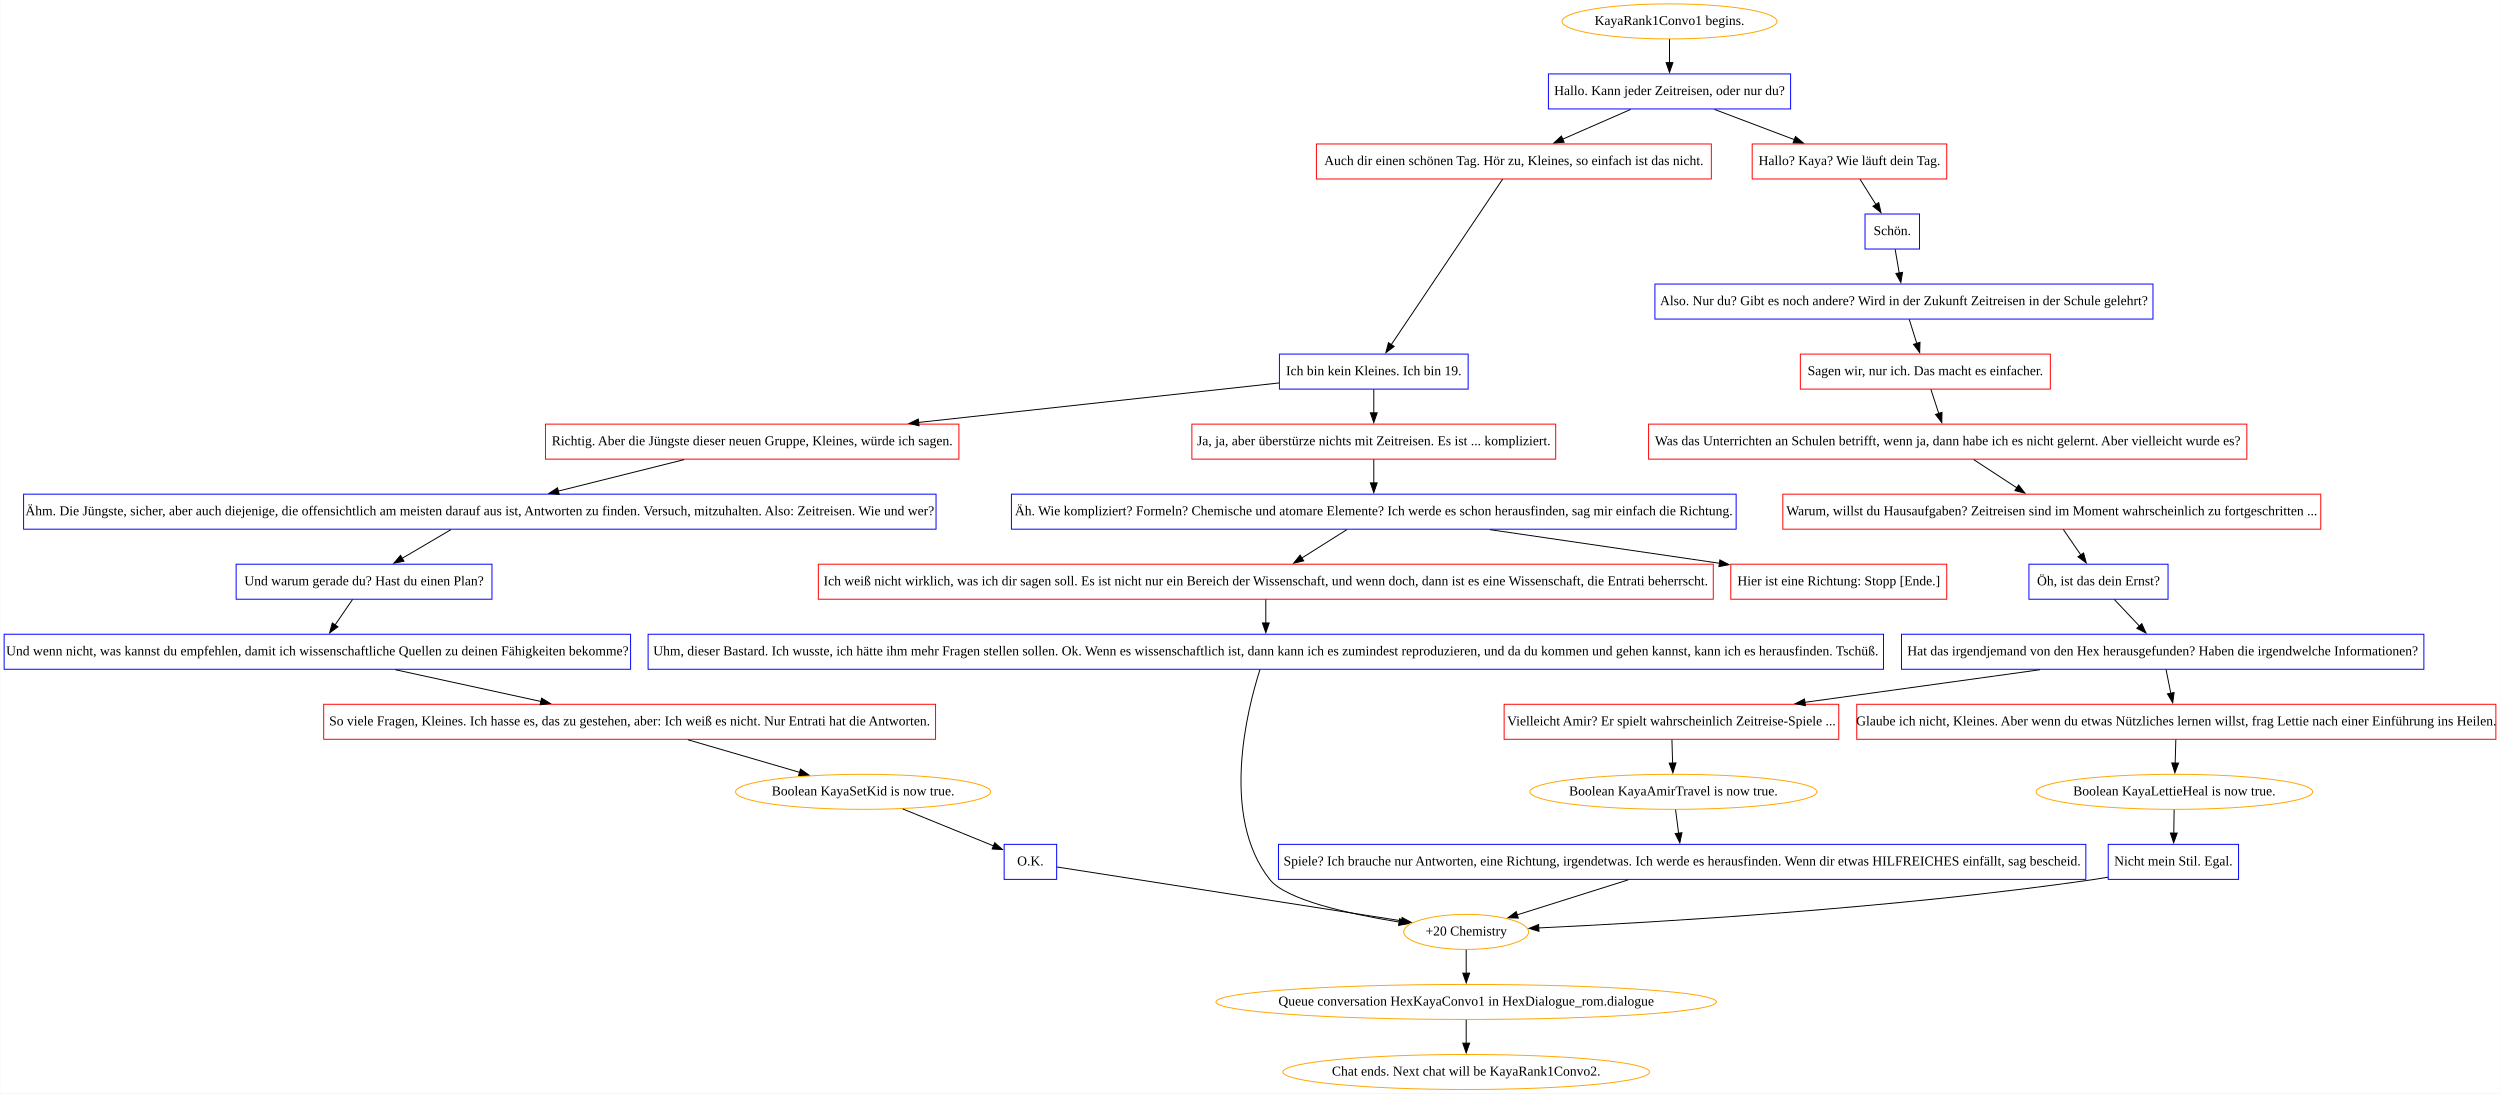
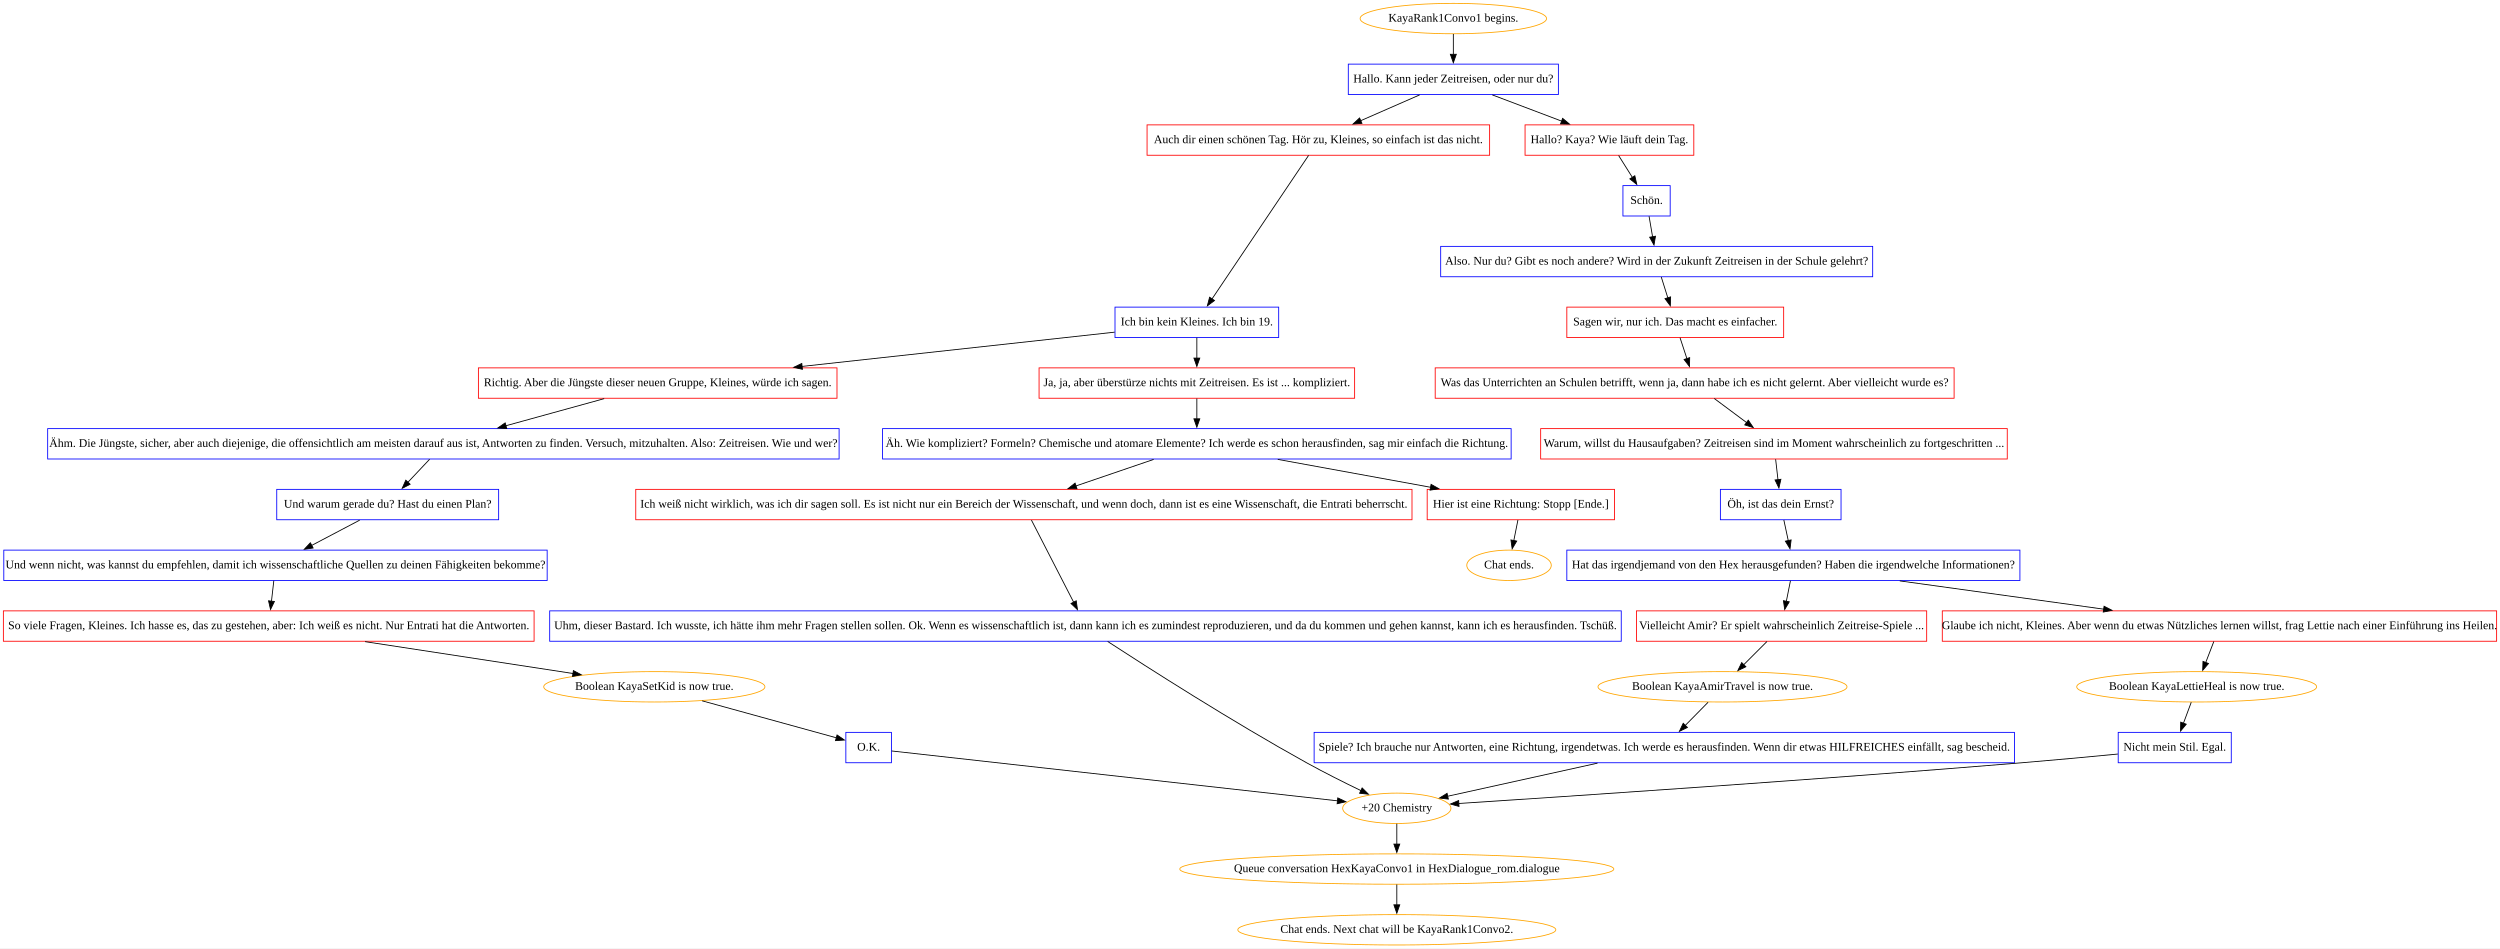
- <svg xmlns="http://www.w3.org/2000/svg" width="2570pt" height="1124pt" viewBox="0.00 0.00 2569.50 1124.00">
+ <svg xmlns="http://www.w3.org/2000/svg" width="2963pt" height="1124pt" viewBox="0.00 0.00 2963.00 1124.00">
  <g id="graph0" class="graph" transform="scale(1 1) rotate(0) translate(4 1120)">
-     <polygon fill="white" stroke="none" points="-4,4 -4,-1120 2565.5,-1120 2565.5,4 -4,4" />
+     <polygon fill="white" stroke="none" points="-4,4 -4,-1120 2959,-1120 2959,4 -4,4" />
    <g id="node1" class="node">
-       <ellipse fill="none" stroke="orange" cx="1712" cy="-1098" rx="110.48" ry="18" />
-       <text text-anchor="middle" x="1712" y="-1094.3" font-family="Times New Roman,serif" font-size="14.00">KayaRank1Convo1 begins.</text>
+       <ellipse fill="none" stroke="orange" cx="1718.5" cy="-1098" rx="110.48" ry="18" />
+       <text text-anchor="middle" x="1718.5" y="-1094.3" font-family="Times New Roman,serif" font-size="14.00">KayaRank1Convo1 begins.</text>
    </g>
    <g id="node2" class="node">
-       <polygon fill="none" stroke="blue" points="1836.5,-1044 1587.5,-1044 1587.5,-1008 1836.5,-1008 1836.5,-1044" />
-       <text text-anchor="middle" x="1712" y="-1022.3" font-family="Times New Roman,serif" font-size="14.00">Hallo. Kann jeder Zeitreisen, oder nur du?</text>
+       <polygon fill="none" stroke="blue" points="1843,-1044 1594,-1044 1594,-1008 1843,-1008 1843,-1044" />
+       <text text-anchor="middle" x="1718.5" y="-1022.3" font-family="Times New Roman,serif" font-size="14.00">Hallo. Kann jeder Zeitreisen, oder nur du?</text>
    </g>
    <g id="edge1" class="edge">
-       <path fill="none" stroke="black" d="M1712,-1079.7C1712,-1072.41 1712,-1063.73 1712,-1055.54" />
-       <polygon fill="black" stroke="black" points="1715.5,-1055.62 1712,-1045.62 1708.5,-1055.62 1715.5,-1055.62" />
+       <path fill="none" stroke="black" d="M1718.5,-1079.7C1718.5,-1072.41 1718.5,-1063.73 1718.5,-1055.54" />
+       <polygon fill="black" stroke="black" points="1722,-1055.62 1718.5,-1045.62 1715,-1055.62 1722,-1055.62" />
    </g>
    <g id="node3" class="node">
-       <polygon fill="none" stroke="red" points="1755,-972 1349,-972 1349,-936 1755,-936 1755,-972" />
-       <text text-anchor="middle" x="1552" y="-950.3" font-family="Times New Roman,serif" font-size="14.00">Auch dir einen schönen Tag. Hör zu, Kleines, so einfach ist das nicht.</text>
+       <polygon fill="none" stroke="red" points="1761.5,-972 1355.5,-972 1355.5,-936 1761.5,-936 1761.5,-972" />
+       <text text-anchor="middle" x="1558.5" y="-950.3" font-family="Times New Roman,serif" font-size="14.00">Auch dir einen schönen Tag. Hör zu, Kleines, so einfach ist das nicht.</text>
    </g>
    <g id="edge2" class="edge">
-       <path fill="none" stroke="black" d="M1672.04,-1007.52C1650.86,-998.25 1624.65,-986.78 1602.12,-976.93" />
-       <polygon fill="black" stroke="black" points="1603.68,-973.79 1593.12,-972.99 1600.87,-980.2 1603.68,-973.79" />
+       <path fill="none" stroke="black" d="M1678.54,-1007.52C1657.36,-998.25 1631.15,-986.78 1608.62,-976.93" />
+       <polygon fill="black" stroke="black" points="1610.18,-973.79 1599.62,-972.99 1607.37,-980.2 1610.18,-973.79" />
    </g>
    <g id="node4" class="node">
-       <polygon fill="none" stroke="red" points="1997,-972 1797,-972 1797,-936 1997,-936 1997,-972" />
-       <text text-anchor="middle" x="1897" y="-950.3" font-family="Times New Roman,serif" font-size="14.00">Hallo? Kaya? Wie läuft dein Tag.</text>
+       <polygon fill="none" stroke="red" points="2003.5,-972 1803.5,-972 1803.5,-936 2003.5,-936 2003.5,-972" />
+       <text text-anchor="middle" x="1903.5" y="-950.3" font-family="Times New Roman,serif" font-size="14.00">Hallo? Kaya? Wie läuft dein Tag.</text>
    </g>
    <g id="edge3" class="edge">
-       <path fill="none" stroke="black" d="M1758.21,-1007.52C1783.13,-998.08 1814.1,-986.37 1840.46,-976.39" />
-       <polygon fill="black" stroke="black" points="1841.53,-979.73 1849.65,-972.92 1839.06,-973.18 1841.53,-979.73" />
+       <path fill="none" stroke="black" d="M1764.71,-1007.52C1789.63,-998.08 1820.6,-986.37 1846.96,-976.39" />
+       <polygon fill="black" stroke="black" points="1848.03,-979.73 1856.15,-972.92 1845.56,-973.18 1848.03,-979.73" />
    </g>
    <g id="node5" class="node">
-       <polygon fill="none" stroke="blue" points="1505,-756 1311,-756 1311,-720 1505,-720 1505,-756" />
-       <text text-anchor="middle" x="1408" y="-734.3" font-family="Times New Roman,serif" font-size="14.00">Ich bin kein Kleines. Ich bin 19.</text>
+       <polygon fill="none" stroke="blue" points="1511.5,-756 1317.5,-756 1317.5,-720 1511.5,-720 1511.5,-756" />
+       <text text-anchor="middle" x="1414.5" y="-734.3" font-family="Times New Roman,serif" font-size="14.00">Ich bin kein Kleines. Ich bin 19.</text>
    </g>
    <g id="edge4" class="edge">
-       <path fill="none" stroke="black" d="M1540.46,-935.85C1515.39,-898.6 1455.82,-810.07 1425.86,-765.54" />
-       <polygon fill="black" stroke="black" points="1428.93,-763.83 1420.44,-757.49 1423.12,-767.74 1428.93,-763.83" />
+       <path fill="none" stroke="black" d="M1546.96,-935.85C1521.89,-898.6 1462.32,-810.07 1432.36,-765.54" />
+       <polygon fill="black" stroke="black" points="1435.43,-763.83 1426.94,-757.49 1429.62,-767.74 1435.43,-763.83" />
    </g>
    <g id="node6" class="node">
-       <polygon fill="none" stroke="blue" points="1969,-900 1913,-900 1913,-864 1969,-864 1969,-900" />
-       <text text-anchor="middle" x="1941" y="-878.3" font-family="Times New Roman,serif" font-size="14.00">Schön.</text>
+       <polygon fill="none" stroke="blue" points="1975.5,-900 1919.5,-900 1919.5,-864 1975.5,-864 1975.5,-900" />
+       <text text-anchor="middle" x="1947.5" y="-878.3" font-family="Times New Roman,serif" font-size="14.00">Schön.</text>
    </g>
    <g id="edge5" class="edge">
-       <path fill="none" stroke="black" d="M1907.88,-935.7C1912.78,-927.9 1918.68,-918.51 1924.14,-909.83" />
-       <polygon fill="black" stroke="black" points="1927.08,-911.71 1929.44,-901.39 1921.16,-907.99 1927.08,-911.71" />
+       <path fill="none" stroke="black" d="M1914.38,-935.7C1919.28,-927.9 1925.18,-918.51 1930.64,-909.83" />
+       <polygon fill="black" stroke="black" points="1933.58,-911.71 1935.94,-901.39 1927.66,-907.99 1933.58,-911.71" />
    </g>
    <g id="node7" class="node">
-       <polygon fill="none" stroke="red" points="981.5,-684 556.5,-684 556.5,-648 981.5,-648 981.5,-684" />
-       <text text-anchor="middle" x="769" y="-662.3" font-family="Times New Roman,serif" font-size="14.00">Richtig. Aber die Jüngste dieser neuen Gruppe, Kleines, würde ich sagen.</text>
+       <polygon fill="none" stroke="red" points="988,-684 563,-684 563,-648 988,-648 988,-684" />
+       <text text-anchor="middle" x="775.5" y="-662.3" font-family="Times New Roman,serif" font-size="14.00">Richtig. Aber die Jüngste dieser neuen Gruppe, Kleines, würde ich sagen.</text>
    </g>
    <g id="edge6" class="edge">
-       <path fill="none" stroke="black" d="M1310.6,-726.33C1212.36,-715.57 1058.68,-698.73 940.08,-685.74" />
-       <polygon fill="black" stroke="black" points="940.54,-682.27 930.22,-684.66 939.78,-689.23 940.54,-682.27" />
+       <path fill="none" stroke="black" d="M1317.1,-726.33C1218.86,-715.57 1065.18,-698.73 946.58,-685.74" />
+       <polygon fill="black" stroke="black" points="947.04,-682.27 936.72,-684.66 946.28,-689.23 947.04,-682.27" />
    </g>
    <g id="node8" class="node">
-       <polygon fill="none" stroke="red" points="1595,-684 1221,-684 1221,-648 1595,-648 1595,-684" />
-       <text text-anchor="middle" x="1408" y="-662.3" font-family="Times New Roman,serif" font-size="14.00">Ja, ja, aber überstürze nichts mit Zeitreisen. Es ist ... kompliziert.</text>
+       <polygon fill="none" stroke="red" points="1601.5,-684 1227.5,-684 1227.5,-648 1601.5,-648 1601.5,-684" />
+       <text text-anchor="middle" x="1414.5" y="-662.3" font-family="Times New Roman,serif" font-size="14.00">Ja, ja, aber überstürze nichts mit Zeitreisen. Es ist ... kompliziert.</text>
    </g>
    <g id="edge7" class="edge">
-       <path fill="none" stroke="black" d="M1408,-719.7C1408,-712.41 1408,-703.73 1408,-695.54" />
-       <polygon fill="black" stroke="black" points="1411.5,-695.62 1408,-685.62 1404.5,-695.62 1411.5,-695.62" />
+       <path fill="none" stroke="black" d="M1414.5,-719.7C1414.5,-712.41 1414.5,-703.73 1414.5,-695.54" />
+       <polygon fill="black" stroke="black" points="1418,-695.62 1414.5,-685.62 1411,-695.62 1418,-695.62" />
    </g>
    <g id="node9" class="node">
-       <polygon fill="none" stroke="blue" points="2209,-828 1697,-828 1697,-792 2209,-792 2209,-828" />
-       <text text-anchor="middle" x="1953" y="-806.3" font-family="Times New Roman,serif" font-size="14.00">Also. Nur du? Gibt es noch andere? Wird in der Zukunft Zeitreisen in der Schule gelehrt?</text>
+       <polygon fill="none" stroke="blue" points="2215.5,-828 1703.5,-828 1703.5,-792 2215.5,-792 2215.5,-828" />
+       <text text-anchor="middle" x="1959.5" y="-806.3" font-family="Times New Roman,serif" font-size="14.00">Also. Nur du? Gibt es noch andere? Wird in der Zukunft Zeitreisen in der Schule gelehrt?</text>
    </g>
    <g id="edge8" class="edge">
-       <path fill="none" stroke="black" d="M1943.97,-863.7C1945.23,-856.32 1946.74,-847.52 1948.16,-839.25" />
-       <polygon fill="black" stroke="black" points="1951.57,-840.04 1949.81,-829.6 1944.67,-838.86 1951.57,-840.04" />
+       <path fill="none" stroke="black" d="M1950.47,-863.7C1951.73,-856.32 1953.24,-847.52 1954.66,-839.25" />
+       <polygon fill="black" stroke="black" points="1958.07,-840.04 1956.31,-829.6 1951.17,-838.86 1958.07,-840.04" />
    </g>
    <g id="node10" class="node">
-       <polygon fill="none" stroke="blue" points="958,-612 20,-612 20,-576 958,-576 958,-612" />
-       <text text-anchor="middle" x="489" y="-590.3" font-family="Times New Roman,serif" font-size="14.00">Ähm. Die Jüngste, sicher, aber auch diejenige, die offensichtlich am meisten darauf aus ist, Antworten zu finden. Versuch, mitzuhalten. Also: Zeitreisen. Wie und wer?</text>
+       <polygon fill="none" stroke="blue" points="990.5,-612 52.5,-612 52.5,-576 990.5,-576 990.5,-612" />
+       <text text-anchor="middle" x="521.5" y="-590.3" font-family="Times New Roman,serif" font-size="14.00">Ähm. Die Jüngste, sicher, aber auch diejenige, die offensichtlich am meisten darauf aus ist, Antworten zu finden. Versuch, mitzuhalten. Also: Zeitreisen. Wie und wer?</text>
    </g>
    <g id="edge9" class="edge">
-       <path fill="none" stroke="black" d="M699.07,-647.52C659.75,-637.69 610.49,-625.37 569.56,-615.14" />
-       <polygon fill="black" stroke="black" points="570.55,-611.78 560,-612.75 568.85,-618.57 570.55,-611.78" />
+       <path fill="none" stroke="black" d="M712.06,-647.52C676.62,-637.75 632.28,-625.53 595.29,-615.34" />
+       <polygon fill="black" stroke="black" points="596.6,-612.07 586.03,-612.78 594.74,-618.81 596.6,-612.07" />
    </g>
    <g id="node11" class="node">
-       <polygon fill="none" stroke="blue" points="1780.5,-612 1035.5,-612 1035.5,-576 1780.5,-576 1780.5,-612" />
-       <text text-anchor="middle" x="1408" y="-590.3" font-family="Times New Roman,serif" font-size="14.00">Äh. Wie kompliziert? Formeln? Chemische und atomare Elemente? Ich werde es schon herausfinden, sag mir einfach die Richtung.</text>
+       <polygon fill="none" stroke="blue" points="1787,-612 1042,-612 1042,-576 1787,-576 1787,-612" />
+       <text text-anchor="middle" x="1414.5" y="-590.3" font-family="Times New Roman,serif" font-size="14.00">Äh. Wie kompliziert? Formeln? Chemische und atomare Elemente? Ich werde es schon herausfinden, sag mir einfach die Richtung.</text>
    </g>
    <g id="edge10" class="edge">
-       <path fill="none" stroke="black" d="M1408,-647.7C1408,-640.41 1408,-631.73 1408,-623.54" />
-       <polygon fill="black" stroke="black" points="1411.5,-623.62 1408,-613.62 1404.5,-623.62 1411.5,-623.62" />
+       <path fill="none" stroke="black" d="M1414.5,-647.7C1414.5,-640.41 1414.5,-631.73 1414.5,-623.54" />
+       <polygon fill="black" stroke="black" points="1418,-623.62 1414.5,-613.62 1411,-623.62 1418,-623.62" />
    </g>
    <g id="node12" class="node">
-       <polygon fill="none" stroke="red" points="2103.5,-756 1846.5,-756 1846.5,-720 2103.5,-720 2103.5,-756" />
-       <text text-anchor="middle" x="1975" y="-734.3" font-family="Times New Roman,serif" font-size="14.00">Sagen wir, nur ich. Das macht es einfacher.</text>
+       <polygon fill="none" stroke="red" points="2110,-756 1853,-756 1853,-720 2110,-720 2110,-756" />
+       <text text-anchor="middle" x="1981.5" y="-734.3" font-family="Times New Roman,serif" font-size="14.00">Sagen wir, nur ich. Das macht es einfacher.</text>
    </g>
    <g id="edge11" class="edge">
-       <path fill="none" stroke="black" d="M1958.44,-791.7C1960.78,-784.24 1963.58,-775.32 1966.21,-766.97" />
-       <polygon fill="black" stroke="black" points="1969.51,-768.14 1969.17,-757.55 1962.83,-766.04 1969.51,-768.14" />
+       <path fill="none" stroke="black" d="M1964.94,-791.7C1967.28,-784.24 1970.08,-775.32 1972.71,-766.97" />
+       <polygon fill="black" stroke="black" points="1976.01,-768.14 1975.67,-757.55 1969.33,-766.04 1976.01,-768.14" />
    </g>
    <g id="node13" class="node">
-       <polygon fill="none" stroke="blue" points="501.5,-540 238.5,-540 238.5,-504 501.5,-504 501.5,-540" />
-       <text text-anchor="middle" x="370" y="-518.3" font-family="Times New Roman,serif" font-size="14.00">Und warum gerade du? Hast du einen Plan? </text>
+       <polygon fill="none" stroke="blue" points="587,-540 324,-540 324,-504 587,-504 587,-540" />
+       <text text-anchor="middle" x="455.5" y="-518.3" font-family="Times New Roman,serif" font-size="14.00">Und warum gerade du? Hast du einen Plan? </text>
    </g>
    <g id="edge12" class="edge">
-       <path fill="none" stroke="black" d="M459.28,-575.52C444.11,-566.6 425.47,-555.63 409.15,-546.03" />
-       <polygon fill="black" stroke="black" points="411.04,-543.08 400.65,-541.03 407.49,-549.11 411.04,-543.08" />
+       <path fill="none" stroke="black" d="M505.19,-575.7C497.43,-567.47 488.01,-557.48 479.47,-548.42" />
+       <polygon fill="black" stroke="black" points="482.07,-546.08 472.67,-541.21 476.98,-550.88 482.07,-546.08" />
    </g>
    <g id="node14" class="node">
-       <polygon fill="none" stroke="red" points="1757,-540 837,-540 837,-504 1757,-504 1757,-540" />
-       <text text-anchor="middle" x="1297" y="-518.3" font-family="Times New Roman,serif" font-size="14.00">Ich weiß nicht wirklich, was ich dir sagen soll. Es ist nicht nur ein Bereich der Wissenschaft, und wenn doch, dann ist es eine Wissenschaft, die Entrati beherrscht.</text>
+       <polygon fill="none" stroke="red" points="1669.5,-540 749.5,-540 749.5,-504 1669.5,-504 1669.5,-540" />
+       <text text-anchor="middle" x="1209.5" y="-518.3" font-family="Times New Roman,serif" font-size="14.00">Ich weiß nicht wirklich, was ich dir sagen soll. Es ist nicht nur ein Bereich der Wissenschaft, und wenn doch, dann ist es eine Wissenschaft, die Entrati beherrscht.</text>
    </g>
    <g id="edge13" class="edge">
-       <path fill="none" stroke="black" d="M1380.28,-575.52C1366.26,-566.68 1349.07,-555.84 1333.95,-546.3" />
-       <polygon fill="black" stroke="black" points="1335.98,-543.44 1325.65,-541.07 1332.24,-549.36 1335.98,-543.44" />
+       <path fill="none" stroke="black" d="M1363.3,-575.52C1335.31,-565.96 1300.44,-554.05 1270.99,-544" />
+       <polygon fill="black" stroke="black" points="1272.43,-540.79 1261.84,-540.87 1270.17,-547.41 1272.43,-540.79" />
    </g>
    <g id="node15" class="node">
-       <polygon fill="none" stroke="red" points="1997,-540 1775,-540 1775,-504 1997,-504 1997,-540" />
-       <text text-anchor="middle" x="1886" y="-518.3" font-family="Times New Roman,serif" font-size="14.00">Hier ist eine Richtung: Stopp [Ende.]</text>
+       <polygon fill="none" stroke="red" points="1909.5,-540 1687.5,-540 1687.5,-504 1909.5,-504 1909.5,-540" />
+       <text text-anchor="middle" x="1798.5" y="-518.3" font-family="Times New Roman,serif" font-size="14.00">Hier ist eine Richtung: Stopp [Ende.]</text>
    </g>
    <g id="edge14" class="edge">
-       <path fill="none" stroke="black" d="M1527.39,-575.52C1599.45,-564.96 1691.07,-551.55 1763.67,-540.92" />
-       <polygon fill="black" stroke="black" points="1763.8,-544.43 1773.19,-539.52 1762.79,-537.51 1763.8,-544.43" />
+       <path fill="none" stroke="black" d="M1510.41,-575.52C1565.49,-565.48 1634.8,-552.84 1691.62,-542.48" />
+       <polygon fill="black" stroke="black" points="1692.12,-545.95 1701.33,-540.71 1690.86,-539.06 1692.12,-545.95" />
    </g>
    <g id="node16" class="node">
-       <polygon fill="none" stroke="red" points="2305.5,-684 1690.5,-684 1690.5,-648 2305.5,-648 2305.5,-684" />
-       <text text-anchor="middle" x="1998" y="-662.3" font-family="Times New Roman,serif" font-size="14.00">Was das Unterrichten an Schulen betrifft, wenn ja, dann habe ich es nicht gelernt. Aber vielleicht wurde es? </text>
+       <polygon fill="none" stroke="red" points="2312,-684 1697,-684 1697,-648 2312,-648 2312,-684" />
+       <text text-anchor="middle" x="2004.5" y="-662.3" font-family="Times New Roman,serif" font-size="14.00">Was das Unterrichten an Schulen betrifft, wenn ja, dann habe ich es nicht gelernt. Aber vielleicht wurde es? </text>
    </g>
    <g id="edge15" class="edge">
-       <path fill="none" stroke="black" d="M1980.69,-719.7C1983.14,-712.24 1986.07,-703.32 1988.81,-694.97" />
-       <polygon fill="black" stroke="black" points="1992.11,-696.14 1991.91,-685.54 1985.46,-693.95 1992.11,-696.14" />
+       <path fill="none" stroke="black" d="M1987.19,-719.7C1989.64,-712.24 1992.57,-703.32 1995.31,-694.97" />
+       <polygon fill="black" stroke="black" points="1998.61,-696.14 1998.41,-685.54 1991.96,-693.95 1998.61,-696.14" />
    </g>
    <g id="node17" class="node">
-       <polygon fill="none" stroke="blue" points="644,-468 0,-468 0,-432 644,-432 644,-468" />
-       <text text-anchor="middle" x="322" y="-446.3" font-family="Times New Roman,serif" font-size="14.00">Und wenn nicht, was kannst du empfehlen, damit ich wissenschaftliche Quellen zu deinen Fähigkeiten bekomme?</text>
+       <polygon fill="none" stroke="blue" points="644.5,-468 0.5,-468 0.5,-432 644.5,-432 644.5,-468" />
+       <text text-anchor="middle" x="322.5" y="-446.3" font-family="Times New Roman,serif" font-size="14.00">Und wenn nicht, was kannst du empfehlen, damit ich wissenschaftliche Quellen zu deinen Fähigkeiten bekomme?</text>
    </g>
    <g id="edge16" class="edge">
-       <path fill="none" stroke="black" d="M358.13,-503.7C352.73,-495.81 346.21,-486.3 340.2,-477.55" />
-       <polygon fill="black" stroke="black" points="343.13,-475.62 334.58,-469.35 337.35,-479.58 343.13,-475.62" />
+       <path fill="none" stroke="black" d="M422.28,-503.52C405.01,-494.43 383.71,-483.22 365.23,-473.49" />
+       <polygon fill="black" stroke="black" points="367.11,-470.53 356.63,-468.97 363.85,-476.72 367.11,-470.53" />
    </g>
    <g id="node18" class="node">
-       <polygon fill="none" stroke="blue" points="1932,-468 662,-468 662,-432 1932,-432 1932,-468" />
-       <text text-anchor="middle" x="1297" y="-446.3" font-family="Times New Roman,serif" font-size="14.00">Uhm, dieser Bastard. Ich wusste, ich hätte ihm mehr Fragen stellen sollen. Ok. Wenn es wissenschaftlich ist, dann kann ich es zumindest reproduzieren, und da du kommen und gehen kannst, kann ich es herausfinden. Tschüß.</text>
+       <polygon fill="none" stroke="blue" points="1917.5,-396 647.5,-396 647.5,-360 1917.5,-360 1917.5,-396" />
+       <text text-anchor="middle" x="1282.5" y="-374.3" font-family="Times New Roman,serif" font-size="14.00">Uhm, dieser Bastard. Ich wusste, ich hätte ihm mehr Fragen stellen sollen. Ok. Wenn es wissenschaftlich ist, dann kann ich es zumindest reproduzieren, und da du kommen und gehen kannst, kann ich es herausfinden. Tschüß.</text>
    </g>
    <g id="edge17" class="edge">
-       <path fill="none" stroke="black" d="M1297,-503.7C1297,-496.41 1297,-487.73 1297,-479.54" />
-       <polygon fill="black" stroke="black" points="1300.5,-479.62 1297,-469.62 1293.5,-479.62 1300.5,-479.62" />
+       <path fill="none" stroke="black" d="M1218.45,-503.59C1230.94,-479.29 1253.72,-434.97 1268.48,-406.27" />
+       <polygon fill="black" stroke="black" points="1271.55,-407.95 1273.01,-397.46 1265.33,-404.75 1271.55,-407.95" />
    </g>
    <g id="node19" class="node">
-       <polygon fill="none" stroke="red" points="2381.5,-612 1828.5,-612 1828.5,-576 2381.5,-576 2381.5,-612" />
-       <text text-anchor="middle" x="2105" y="-590.3" font-family="Times New Roman,serif" font-size="14.00">Warum, willst du Hausaufgaben? Zeitreisen sind im Moment wahrscheinlich zu fortgeschritten ...</text>
+       <ellipse fill="none" stroke="orange" cx="1784.5" cy="-450" rx="50.09" ry="18" />
+       <text text-anchor="middle" x="1784.5" y="-446.3" font-family="Times New Roman,serif" font-size="14.00">Chat ends.</text>
    </g>
    <g id="edge18" class="edge">
-       <path fill="none" stroke="black" d="M2024.72,-647.52C2038.23,-638.68 2054.81,-627.84 2069.38,-618.3" />
-       <polygon fill="black" stroke="black" points="2070.9,-621.49 2077.35,-613.09 2067.06,-615.63 2070.9,-621.49" />
+       <path fill="none" stroke="black" d="M1795.04,-503.7C1793.56,-496.32 1791.8,-487.52 1790.15,-479.25" />
+       <polygon fill="black" stroke="black" points="1793.61,-478.71 1788.22,-469.59 1786.75,-480.08 1793.61,-478.71" />
    </g>
    <g id="node20" class="node">
-       <polygon fill="none" stroke="red" points="957.5,-396 328.5,-396 328.5,-360 957.5,-360 957.5,-396" />
-       <text text-anchor="middle" x="643" y="-374.3" font-family="Times New Roman,serif" font-size="14.00">So viele Fragen, Kleines. Ich hasse es, das zu gestehen, aber: Ich weiß es nicht. Nur Entrati hat die Antworten.</text>
+       <polygon fill="none" stroke="red" points="2375,-612 1822,-612 1822,-576 2375,-576 2375,-612" />
+       <text text-anchor="middle" x="2098.5" y="-590.3" font-family="Times New Roman,serif" font-size="14.00">Warum, willst du Hausaufgaben? Zeitreisen sind im Moment wahrscheinlich zu fortgeschritten ...</text>
    </g>
    <g id="edge19" class="edge">
-       <path fill="none" stroke="black" d="M402.17,-431.52C447.65,-421.6 504.71,-409.16 551.87,-398.87" />
-       <polygon fill="black" stroke="black" points="552.51,-402.32 561.54,-396.76 551.02,-395.48 552.51,-402.32" />
+       <path fill="none" stroke="black" d="M2027.74,-647.7C2039.37,-639.03 2053.65,-628.4 2066.32,-618.96" />
+       <polygon fill="black" stroke="black" points="2068.06,-622.03 2073.99,-613.25 2063.88,-616.42 2068.06,-622.03" />
    </g>
    <g id="node21" class="node">
-       <ellipse fill="none" stroke="orange" cx="1503" cy="-162" rx="64.19" ry="18" />
-       <text text-anchor="middle" x="1503" y="-158.3" font-family="Times New Roman,serif" font-size="14.00">+20 Chemistry</text>
+       <polygon fill="none" stroke="red" points="629,-396 0,-396 0,-360 629,-360 629,-396" />
+       <text text-anchor="middle" x="314.5" y="-374.3" font-family="Times New Roman,serif" font-size="14.00">So viele Fragen, Kleines. Ich hasse es, das zu gestehen, aber: Ich weiß es nicht. Nur Entrati hat die Antworten.</text>
    </g>
    <g id="edge20" class="edge">
-       <path fill="none" stroke="black" d="M1291.02,-431.79C1277.62,-389.79 1250.15,-280.75 1301,-216 1317.56,-194.91 1382.41,-180.5 1434.22,-172.09" />
-       <polygon fill="black" stroke="black" points="1434.56,-175.58 1443.89,-170.57 1433.47,-168.66 1434.56,-175.58" />
+       <path fill="none" stroke="black" d="M320.52,-431.7C319.69,-424.41 318.7,-415.73 317.76,-407.54" />
+       <polygon fill="black" stroke="black" points="321.24,-407.15 316.63,-397.61 314.28,-407.94 321.24,-407.15" />
    </g>
    <g id="node22" class="node">
-       <polygon fill="none" stroke="blue" points="2224.5,-540 2081.5,-540 2081.5,-504 2224.5,-504 2224.5,-540" />
-       <text text-anchor="middle" x="2153" y="-518.3" font-family="Times New Roman,serif" font-size="14.00">Öh, ist das dein Ernst?</text>
+       <ellipse fill="none" stroke="orange" cx="1651.5" cy="-162" rx="64.19" ry="18" />
+       <text text-anchor="middle" x="1651.5" y="-158.3" font-family="Times New Roman,serif" font-size="14.00">+20 Chemistry</text>
    </g>
    <g id="edge21" class="edge">
-       <path fill="none" stroke="black" d="M2116.87,-575.7C2122.27,-567.81 2128.79,-558.3 2134.8,-549.55" />
-       <polygon fill="black" stroke="black" points="2137.65,-551.58 2140.42,-541.35 2131.87,-547.62 2137.65,-551.58" />
+       <path fill="none" stroke="black" d="M1308.8,-359.73C1355.48,-329.33 1456.21,-264.86 1544.5,-216 1565.41,-204.43 1589.19,-192.53 1609.01,-182.95" />
+       <polygon fill="black" stroke="black" points="1610.41,-186.16 1617.91,-178.68 1607.38,-179.85 1610.41,-186.16" />
    </g>
    <g id="node23" class="node">
-       <ellipse fill="none" stroke="orange" cx="883" cy="-306" rx="131.08" ry="18" />
-       <text text-anchor="middle" x="883" y="-302.3" font-family="Times New Roman,serif" font-size="14.00">Boolean KayaSetKid is now true.</text>
+       <polygon fill="none" stroke="blue" points="2178,-540 2035,-540 2035,-504 2178,-504 2178,-540" />
+       <text text-anchor="middle" x="2106.5" y="-518.3" font-family="Times New Roman,serif" font-size="14.00">Öh, ist das dein Ernst?</text>
    </g>
    <g id="edge22" class="edge">
-       <path fill="none" stroke="black" d="M702.94,-359.52C737.92,-349.31 782.07,-336.44 817.9,-325.99" />
-       <polygon fill="black" stroke="black" points="818.66,-329.41 827.28,-323.25 816.7,-322.69 818.66,-329.41" />
+       <path fill="none" stroke="black" d="M2100.48,-575.7C2101.31,-568.41 2102.3,-559.73 2103.24,-551.54" />
+       <polygon fill="black" stroke="black" points="2106.72,-551.94 2104.37,-541.61 2099.76,-551.15 2106.72,-551.94" />
    </g>
    <g id="node24" class="node">
-       <ellipse fill="none" stroke="orange" cx="1503" cy="-90" rx="257.25" ry="18" />
-       <text text-anchor="middle" x="1503" y="-86.3" font-family="Times New Roman,serif" font-size="14.00">Queue conversation HexKayaConvo1 in HexDialogue_rom.dialogue</text>
+       <ellipse fill="none" stroke="orange" cx="771.5" cy="-306" rx="131.08" ry="18" />
+       <text text-anchor="middle" x="771.5" y="-302.3" font-family="Times New Roman,serif" font-size="14.00">Boolean KayaSetKid is now true.</text>
    </g>
    <g id="edge23" class="edge">
-       <path fill="none" stroke="black" d="M1503,-143.7C1503,-136.41 1503,-127.73 1503,-119.54" />
-       <polygon fill="black" stroke="black" points="1506.5,-119.62 1503,-109.62 1499.5,-119.62 1506.5,-119.62" />
+       <path fill="none" stroke="black" d="M428.64,-359.52C504.55,-347.89 603.15,-332.79 675.12,-321.76" />
+       <polygon fill="black" stroke="black" points="675.58,-325.23 684.94,-320.26 674.52,-318.31 675.58,-325.23" />
    </g>
    <g id="node25" class="node">
-       <polygon fill="none" stroke="blue" points="2487.5,-468 1950.5,-468 1950.5,-432 2487.5,-432 2487.5,-468" />
-       <text text-anchor="middle" x="2219" y="-446.3" font-family="Times New Roman,serif" font-size="14.00">Hat das irgendjemand von den Hex herausgefunden? Haben die irgendwelche Informationen? </text>
+       <ellipse fill="none" stroke="orange" cx="1651.5" cy="-90" rx="257.25" ry="18" />
+       <text text-anchor="middle" x="1651.5" y="-86.3" font-family="Times New Roman,serif" font-size="14.00">Queue conversation HexKayaConvo1 in HexDialogue_rom.dialogue</text>
    </g>
    <g id="edge24" class="edge">
-       <path fill="none" stroke="black" d="M2169.31,-503.7C2177.07,-495.47 2186.49,-485.48 2195.03,-476.42" />
-       <polygon fill="black" stroke="black" points="2197.52,-478.88 2201.83,-469.21 2192.43,-474.08 2197.52,-478.88" />
+       <path fill="none" stroke="black" d="M1651.5,-143.7C1651.5,-136.41 1651.5,-127.73 1651.5,-119.54" />
+       <polygon fill="black" stroke="black" points="1655,-119.62 1651.5,-109.62 1648,-119.62 1655,-119.62" />
    </g>
    <g id="node26" class="node">
-       <polygon fill="none" stroke="blue" points="1082,-252 1028,-252 1028,-216 1082,-216 1082,-252" />
-       <text text-anchor="middle" x="1055" y="-230.3" font-family="Times New Roman,serif" font-size="14.00">O.K.</text>
+       <polygon fill="none" stroke="blue" points="2390,-468 1853,-468 1853,-432 2390,-432 2390,-468" />
+       <text text-anchor="middle" x="2121.5" y="-446.3" font-family="Times New Roman,serif" font-size="14.00">Hat das irgendjemand von den Hex herausgefunden? Haben die irgendwelche Informationen? </text>
    </g>
    <g id="edge25" class="edge">
-       <path fill="none" stroke="black" d="M923.76,-288.41C952.09,-276.88 989.57,-261.63 1017.22,-250.37" />
-       <polygon fill="black" stroke="black" points="1018.33,-253.7 1026.27,-246.69 1015.69,-247.22 1018.33,-253.7" />
+       <path fill="none" stroke="black" d="M2110.21,-503.7C2111.79,-496.32 2113.67,-487.52 2115.45,-479.25" />
+       <polygon fill="black" stroke="black" points="2118.84,-480.1 2117.52,-469.58 2112,-478.63 2118.84,-480.1" />
    </g>
    <g id="node27" class="node">
-       <ellipse fill="none" stroke="orange" cx="1503" cy="-18" rx="188.47" ry="18" />
-       <text text-anchor="middle" x="1503" y="-14.3" font-family="Times New Roman,serif" font-size="14.00">Chat ends. Next chat will be KayaRank1Convo2.</text>
+       <polygon fill="none" stroke="blue" points="1052.5,-252 998.5,-252 998.5,-216 1052.5,-216 1052.5,-252" />
+       <text text-anchor="middle" x="1025.5" y="-230.3" font-family="Times New Roman,serif" font-size="14.00">O.K.</text>
    </g>
    <g id="edge26" class="edge">
-       <path fill="none" stroke="black" d="M1503,-71.7C1503,-64.41 1503,-55.73 1503,-47.54" />
-       <polygon fill="black" stroke="black" points="1506.5,-47.62 1503,-37.62 1499.5,-47.62 1506.5,-47.62" />
+       <path fill="none" stroke="black" d="M828.19,-289.38C876.67,-276.02 945.12,-257.15 987.33,-245.52" />
+       <polygon fill="black" stroke="black" points="988.08,-248.94 996.79,-242.91 986.22,-242.2 988.08,-248.94" />
    </g>
    <g id="node28" class="node">
-       <polygon fill="none" stroke="red" points="1886,-396 1542,-396 1542,-360 1886,-360 1886,-396" />
-       <text text-anchor="middle" x="1714" y="-374.3" font-family="Times New Roman,serif" font-size="14.00">Vielleicht Amir? Er spielt wahrscheinlich Zeitreise-Spiele ...</text>
+       <ellipse fill="none" stroke="orange" cx="1651.5" cy="-18" rx="188.47" ry="18" />
+       <text text-anchor="middle" x="1651.5" y="-14.3" font-family="Times New Roman,serif" font-size="14.00">Chat ends. Next chat will be KayaRank1Convo2.</text>
    </g>
    <g id="edge27" class="edge">
-       <path fill="none" stroke="black" d="M2092.87,-431.52C2019.22,-421.31 1926.24,-408.42 1850.83,-397.97" />
-       <polygon fill="black" stroke="black" points="1851.72,-394.56 1841.33,-396.65 1850.76,-401.49 1851.72,-394.56" />
+       <path fill="none" stroke="black" d="M1651.5,-71.7C1651.5,-64.41 1651.5,-55.73 1651.5,-47.54" />
+       <polygon fill="black" stroke="black" points="1655,-47.62 1651.5,-37.62 1648,-47.62 1655,-47.62" />
    </g>
    <g id="node29" class="node">
-       <polygon fill="none" stroke="red" points="2561.5,-396 1904.5,-396 1904.5,-360 2561.5,-360 2561.5,-396" />
-       <text text-anchor="middle" x="2233" y="-374.3" font-family="Times New Roman,serif" font-size="14.00">Glaube ich nicht, Kleines. Aber wenn du etwas Nützliches lernen willst, frag Lettie nach einer Einführung ins Heilen.</text>
+       <polygon fill="none" stroke="red" points="2279.5,-396 1935.5,-396 1935.5,-360 2279.5,-360 2279.5,-396" />
+       <text text-anchor="middle" x="2107.5" y="-374.3" font-family="Times New Roman,serif" font-size="14.00">Vielleicht Amir? Er spielt wahrscheinlich Zeitreise-Spiele ...</text>
    </g>
    <g id="edge28" class="edge">
-       <path fill="none" stroke="black" d="M2222.46,-431.7C2223.94,-424.32 2225.7,-415.52 2227.35,-407.25" />
-       <polygon fill="black" stroke="black" points="2230.75,-408.08 2229.28,-397.59 2223.89,-406.71 2230.75,-408.08" />
+       <path fill="none" stroke="black" d="M2118.04,-431.7C2116.56,-424.32 2114.8,-415.52 2113.15,-407.25" />
+       <polygon fill="black" stroke="black" points="2116.61,-406.71 2111.22,-397.59 2109.75,-408.08 2116.61,-406.71" />
+     </g>
+     <g id="node30" class="node">
+       <polygon fill="none" stroke="red" points="2955,-396 2298,-396 2298,-360 2955,-360 2955,-396" />
+       <text text-anchor="middle" x="2626.5" y="-374.3" font-family="Times New Roman,serif" font-size="14.00">Glaube ich nicht, Kleines. Aber wenn du etwas Nützliches lernen willst, frag Lettie nach einer Einführung ins Heilen.</text>
    </g>
    <g id="edge29" class="edge">
-       <path fill="none" stroke="black" d="M1082.35,-228.73C1151.86,-217.87 1336.85,-188.96 1436.77,-173.35" />
-       <polygon fill="black" stroke="black" points="1437.1,-176.84 1446.44,-171.84 1436.02,-169.92 1437.1,-176.84" />
-     </g>
-     <g id="node30" class="node">
-       <ellipse fill="none" stroke="orange" cx="1716" cy="-306" rx="147.57" ry="18" />
-       <text text-anchor="middle" x="1716" y="-302.3" font-family="Times New Roman,serif" font-size="14.00">Boolean KayaAmirTravel is now true.</text>
+       <path fill="none" stroke="black" d="M2247.63,-431.52C2321.28,-421.31 2414.26,-408.42 2489.67,-397.97" />
+       <polygon fill="black" stroke="black" points="2489.74,-401.49 2499.17,-396.65 2488.78,-394.56 2489.74,-401.49" />
    </g>
    <g id="edge30" class="edge">
-       <path fill="none" stroke="black" d="M1714.49,-359.7C1714.7,-352.41 1714.95,-343.73 1715.18,-335.54" />
-       <polygon fill="black" stroke="black" points="1718.68,-335.71 1715.47,-325.62 1711.68,-335.51 1718.68,-335.71" />
+       <path fill="none" stroke="black" d="M1052.8,-229.95C1144.59,-219.68 1443.97,-186.21 1581.39,-170.84" />
+       <polygon fill="black" stroke="black" points="1581.54,-174.35 1591.08,-169.76 1580.76,-167.39 1581.54,-174.35" />
    </g>
    <g id="node31" class="node">
-       <ellipse fill="none" stroke="orange" cx="2231" cy="-306" rx="142.17" ry="18" />
-       <text text-anchor="middle" x="2231" y="-302.3" font-family="Times New Roman,serif" font-size="14.00">Boolean KayaLettieHeal is now true.</text>
+       <ellipse fill="none" stroke="orange" cx="2037.5" cy="-306" rx="147.57" ry="18" />
+       <text text-anchor="middle" x="2037.5" y="-302.3" font-family="Times New Roman,serif" font-size="14.00">Boolean KayaAmirTravel is now true.</text>
    </g>
    <g id="edge31" class="edge">
-       <path fill="none" stroke="black" d="M2232.51,-359.7C2232.3,-352.41 2232.05,-343.73 2231.82,-335.54" />
-       <polygon fill="black" stroke="black" points="2235.32,-335.51 2231.53,-325.62 2228.32,-335.71 2235.32,-335.51" />
+       <path fill="none" stroke="black" d="M2090.2,-359.7C2081.89,-351.39 2071.78,-341.28 2062.64,-332.14" />
+       <polygon fill="black" stroke="black" points="2065.22,-329.77 2055.67,-325.17 2060.27,-334.72 2065.22,-329.77" />
    </g>
    <g id="node32" class="node">
-       <polygon fill="none" stroke="blue" points="2140,-252 1310,-252 1310,-216 2140,-216 2140,-252" />
-       <text text-anchor="middle" x="1725" y="-230.3" font-family="Times New Roman,serif" font-size="14.00">Spiele? Ich brauche nur Antworten, eine Richtung, irgendetwas. Ich werde es herausfinden. Wenn dir etwas HILFREICHES einfällt, sag bescheid.</text>
+       <ellipse fill="none" stroke="orange" cx="2599.5" cy="-306" rx="142.17" ry="18" />
+       <text text-anchor="middle" x="2599.5" y="-302.3" font-family="Times New Roman,serif" font-size="14.00">Boolean KayaLettieHeal is now true.</text>
    </g>
    <g id="edge32" class="edge">
-       <path fill="none" stroke="black" d="M1718.22,-287.7C1719.17,-280.32 1720.3,-271.52 1721.37,-263.25" />
-       <polygon fill="black" stroke="black" points="1724.8,-263.97 1722.61,-253.61 1717.86,-263.08 1724.8,-263.97" />
+       <path fill="none" stroke="black" d="M2619.83,-359.7C2616.92,-352.15 2613.43,-343.12 2610.18,-334.68" />
+       <polygon fill="black" stroke="black" points="2613.51,-333.59 2606.64,-325.52 2606.98,-336.11 2613.51,-333.59" />
    </g>
    <g id="node33" class="node">
-       <polygon fill="none" stroke="blue" points="2297,-252 2163,-252 2163,-216 2297,-216 2297,-252" />
-       <text text-anchor="middle" x="2230" y="-230.3" font-family="Times New Roman,serif" font-size="14.00">Nicht mein Stil. Egal.</text>
+       <polygon fill="none" stroke="blue" points="2383.5,-252 1553.5,-252 1553.5,-216 2383.5,-216 2383.5,-252" />
+       <text text-anchor="middle" x="1968.5" y="-230.3" font-family="Times New Roman,serif" font-size="14.00">Spiele? Ich brauche nur Antworten, eine Richtung, irgendetwas. Ich werde es herausfinden. Wenn dir etwas HILFREICHES einfällt, sag bescheid.</text>
    </g>
    <g id="edge33" class="edge">
-       <path fill="none" stroke="black" d="M2230.75,-287.7C2230.65,-280.41 2230.52,-271.73 2230.41,-263.54" />
-       <polygon fill="black" stroke="black" points="2233.91,-263.57 2230.27,-253.62 2226.91,-263.67 2233.91,-263.57" />
+       <path fill="none" stroke="black" d="M2020.44,-287.7C2012.26,-279.39 2002.29,-269.28 1993.28,-260.14" />
+       <polygon fill="black" stroke="black" points="1995.94,-257.85 1986.42,-253.18 1990.95,-262.76 1995.94,-257.85" />
+     </g>
+     <g id="node34" class="node">
+       <polygon fill="none" stroke="blue" points="2640.5,-252 2506.5,-252 2506.5,-216 2640.5,-216 2640.5,-252" />
+       <text text-anchor="middle" x="2573.5" y="-230.3" font-family="Times New Roman,serif" font-size="14.00">Nicht mein Stil. Egal.</text>
    </g>
    <g id="edge34" class="edge">
-       <path fill="none" stroke="black" d="M1669.55,-215.52C1634.56,-204.48 1589.63,-190.32 1555.26,-179.48" />
-       <polygon fill="black" stroke="black" points="1556.53,-176.21 1545.94,-176.54 1554.43,-182.89 1556.53,-176.21" />
+       <path fill="none" stroke="black" d="M2593.07,-287.7C2590.27,-280.15 2586.92,-271.12 2583.78,-262.68" />
+       <polygon fill="black" stroke="black" points="2587.14,-261.68 2580.38,-253.52 2580.58,-264.12 2587.14,-261.68" />
    </g>
    <g id="edge35" class="edge">
-       <path fill="none" stroke="black" d="M2162.93,-218.25C2158.23,-217.42 2153.55,-216.66 2149,-216 1943.22,-186.08 1697.92,-171.74 1577.38,-166.08" />
-       <polygon fill="black" stroke="black" points="1577.77,-162.59 1567.62,-165.63 1577.45,-169.58 1577.77,-162.59" />
+       <path fill="none" stroke="black" d="M1889.33,-215.52C1834.26,-203.36 1761.98,-187.4 1711.61,-176.27" />
+       <polygon fill="black" stroke="black" points="1712.58,-172.9 1702.06,-174.16 1711.07,-179.74 1712.58,-172.9" />
+     </g>
+     <g id="edge36" class="edge">
+       <path fill="none" stroke="black" d="M2506.06,-226.31C2472.02,-223.02 2430.09,-219.11 2392.5,-216 2148.02,-195.78 1857.77,-176.35 1724.73,-167.7" />
+       <polygon fill="black" stroke="black" points="1725.22,-164.22 1715.01,-167.07 1724.77,-171.21 1725.22,-164.22" />
    </g>
  </g>
</svg>
